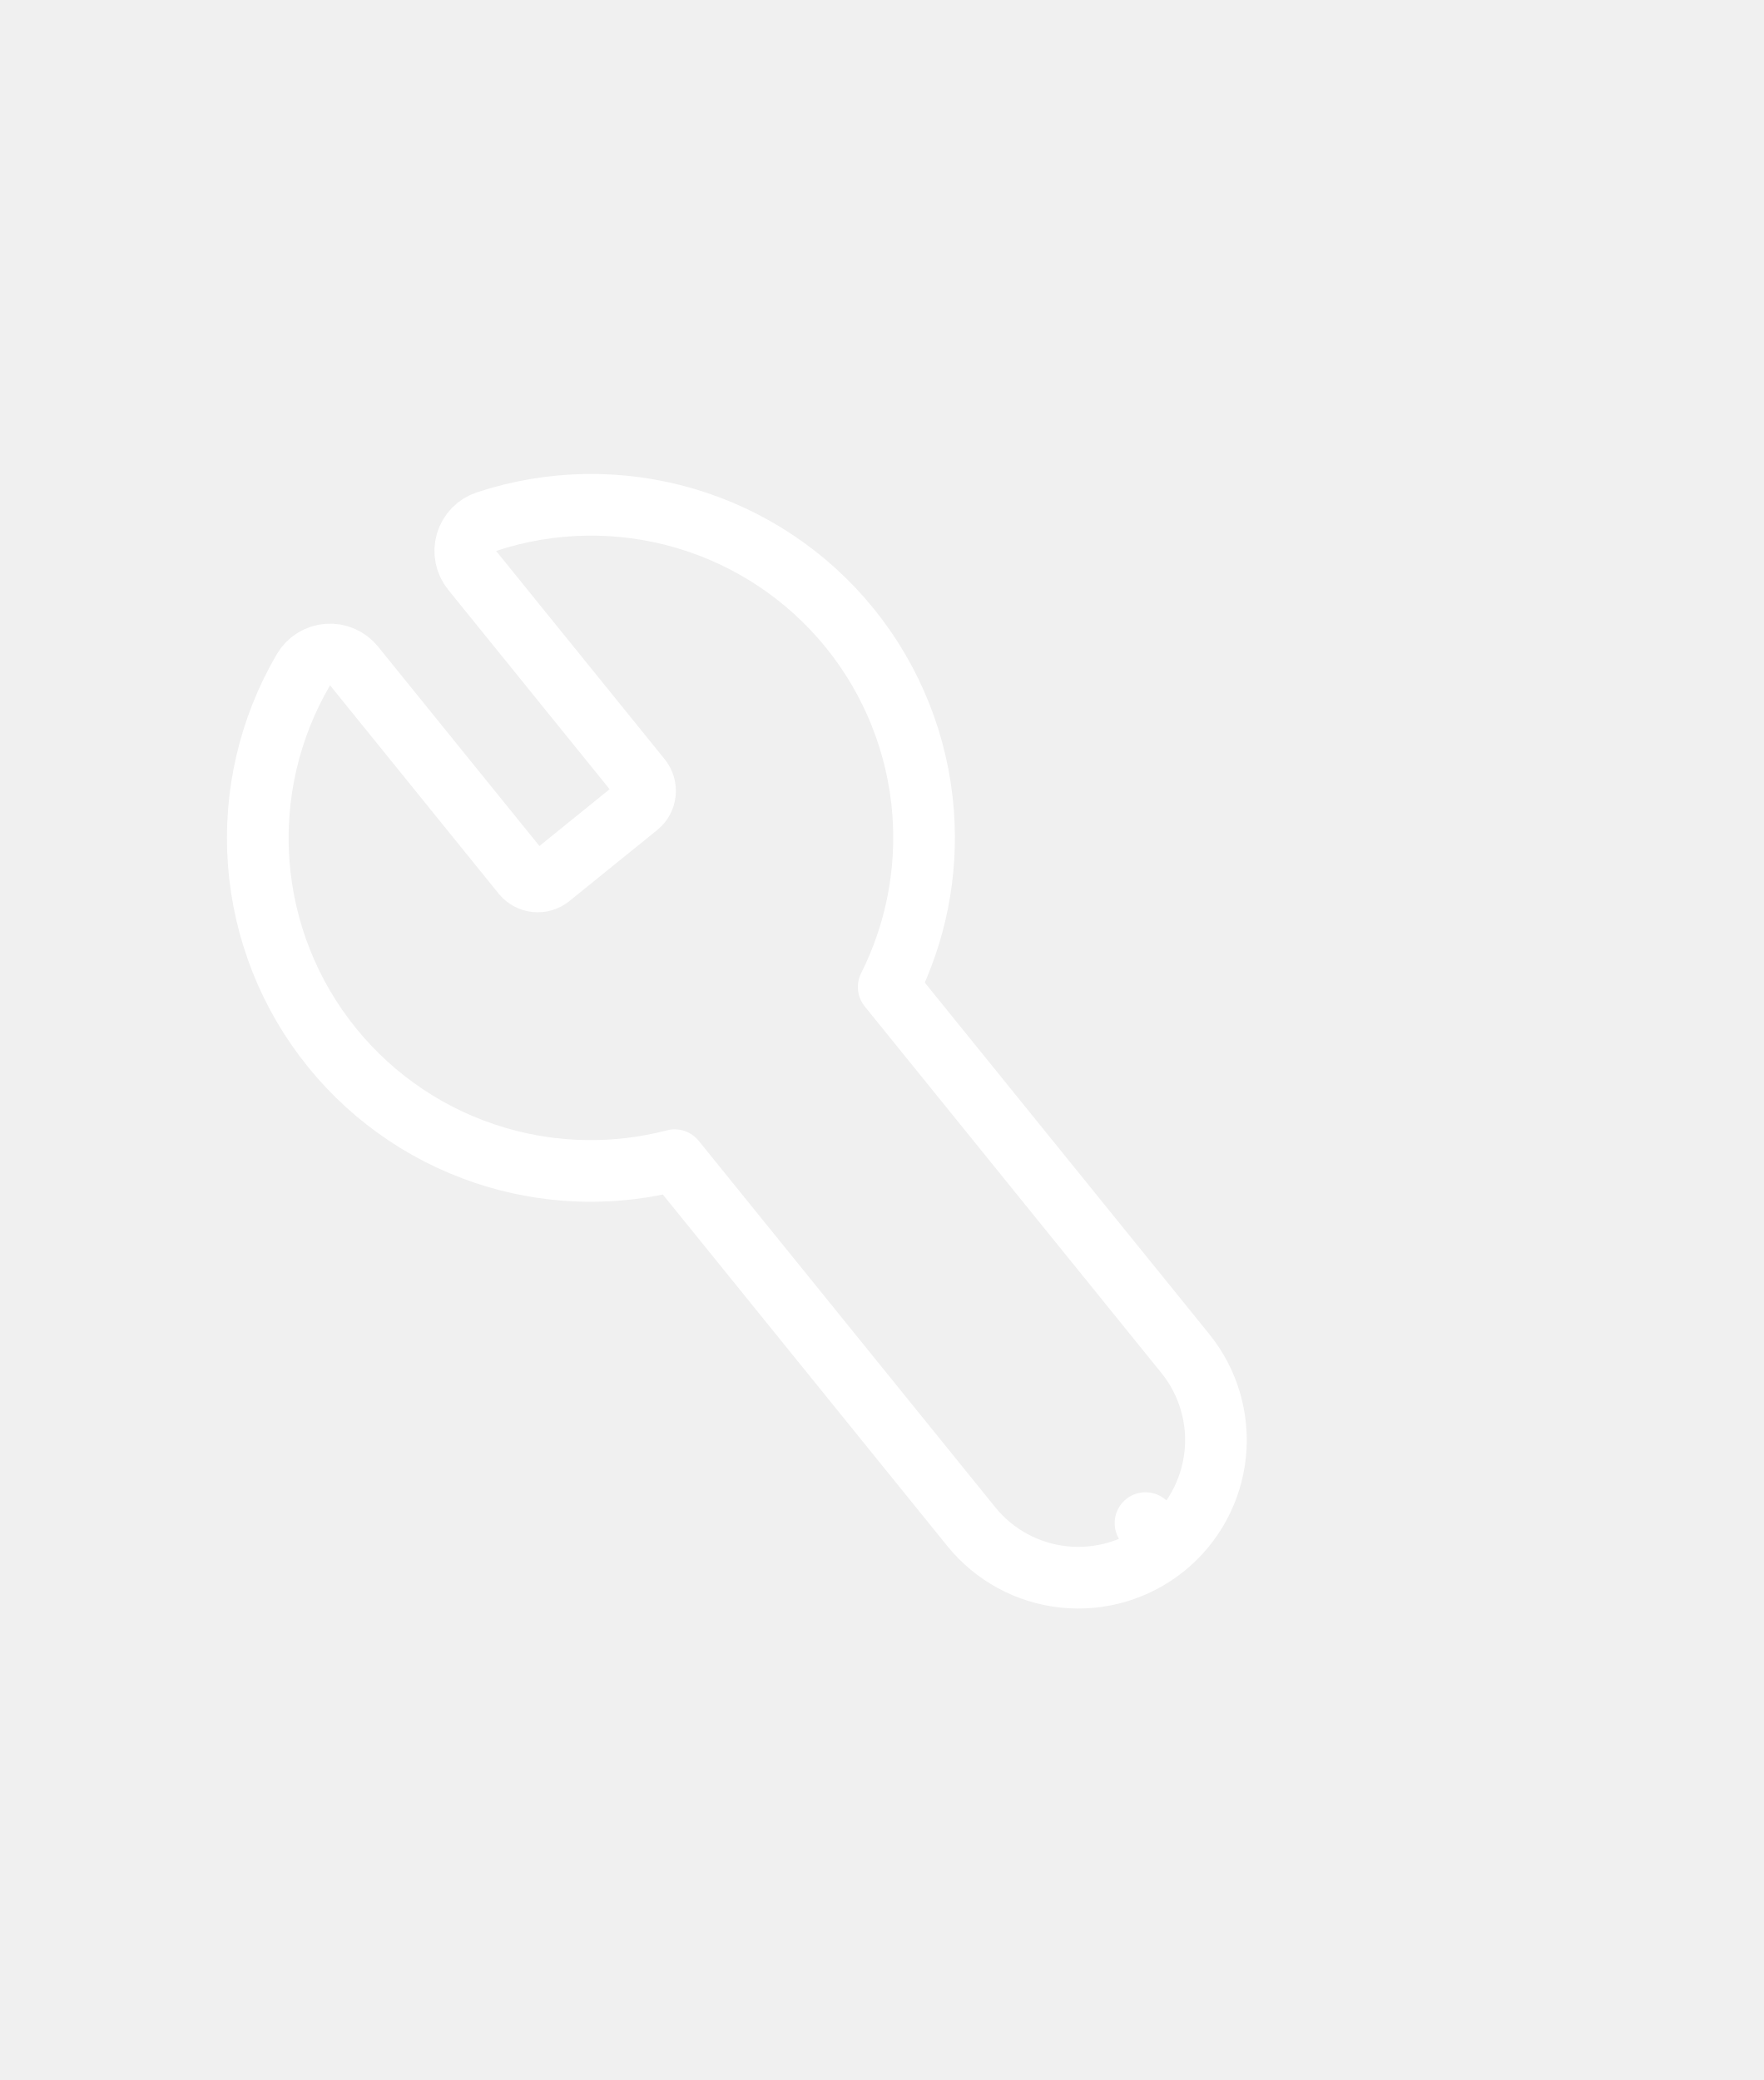
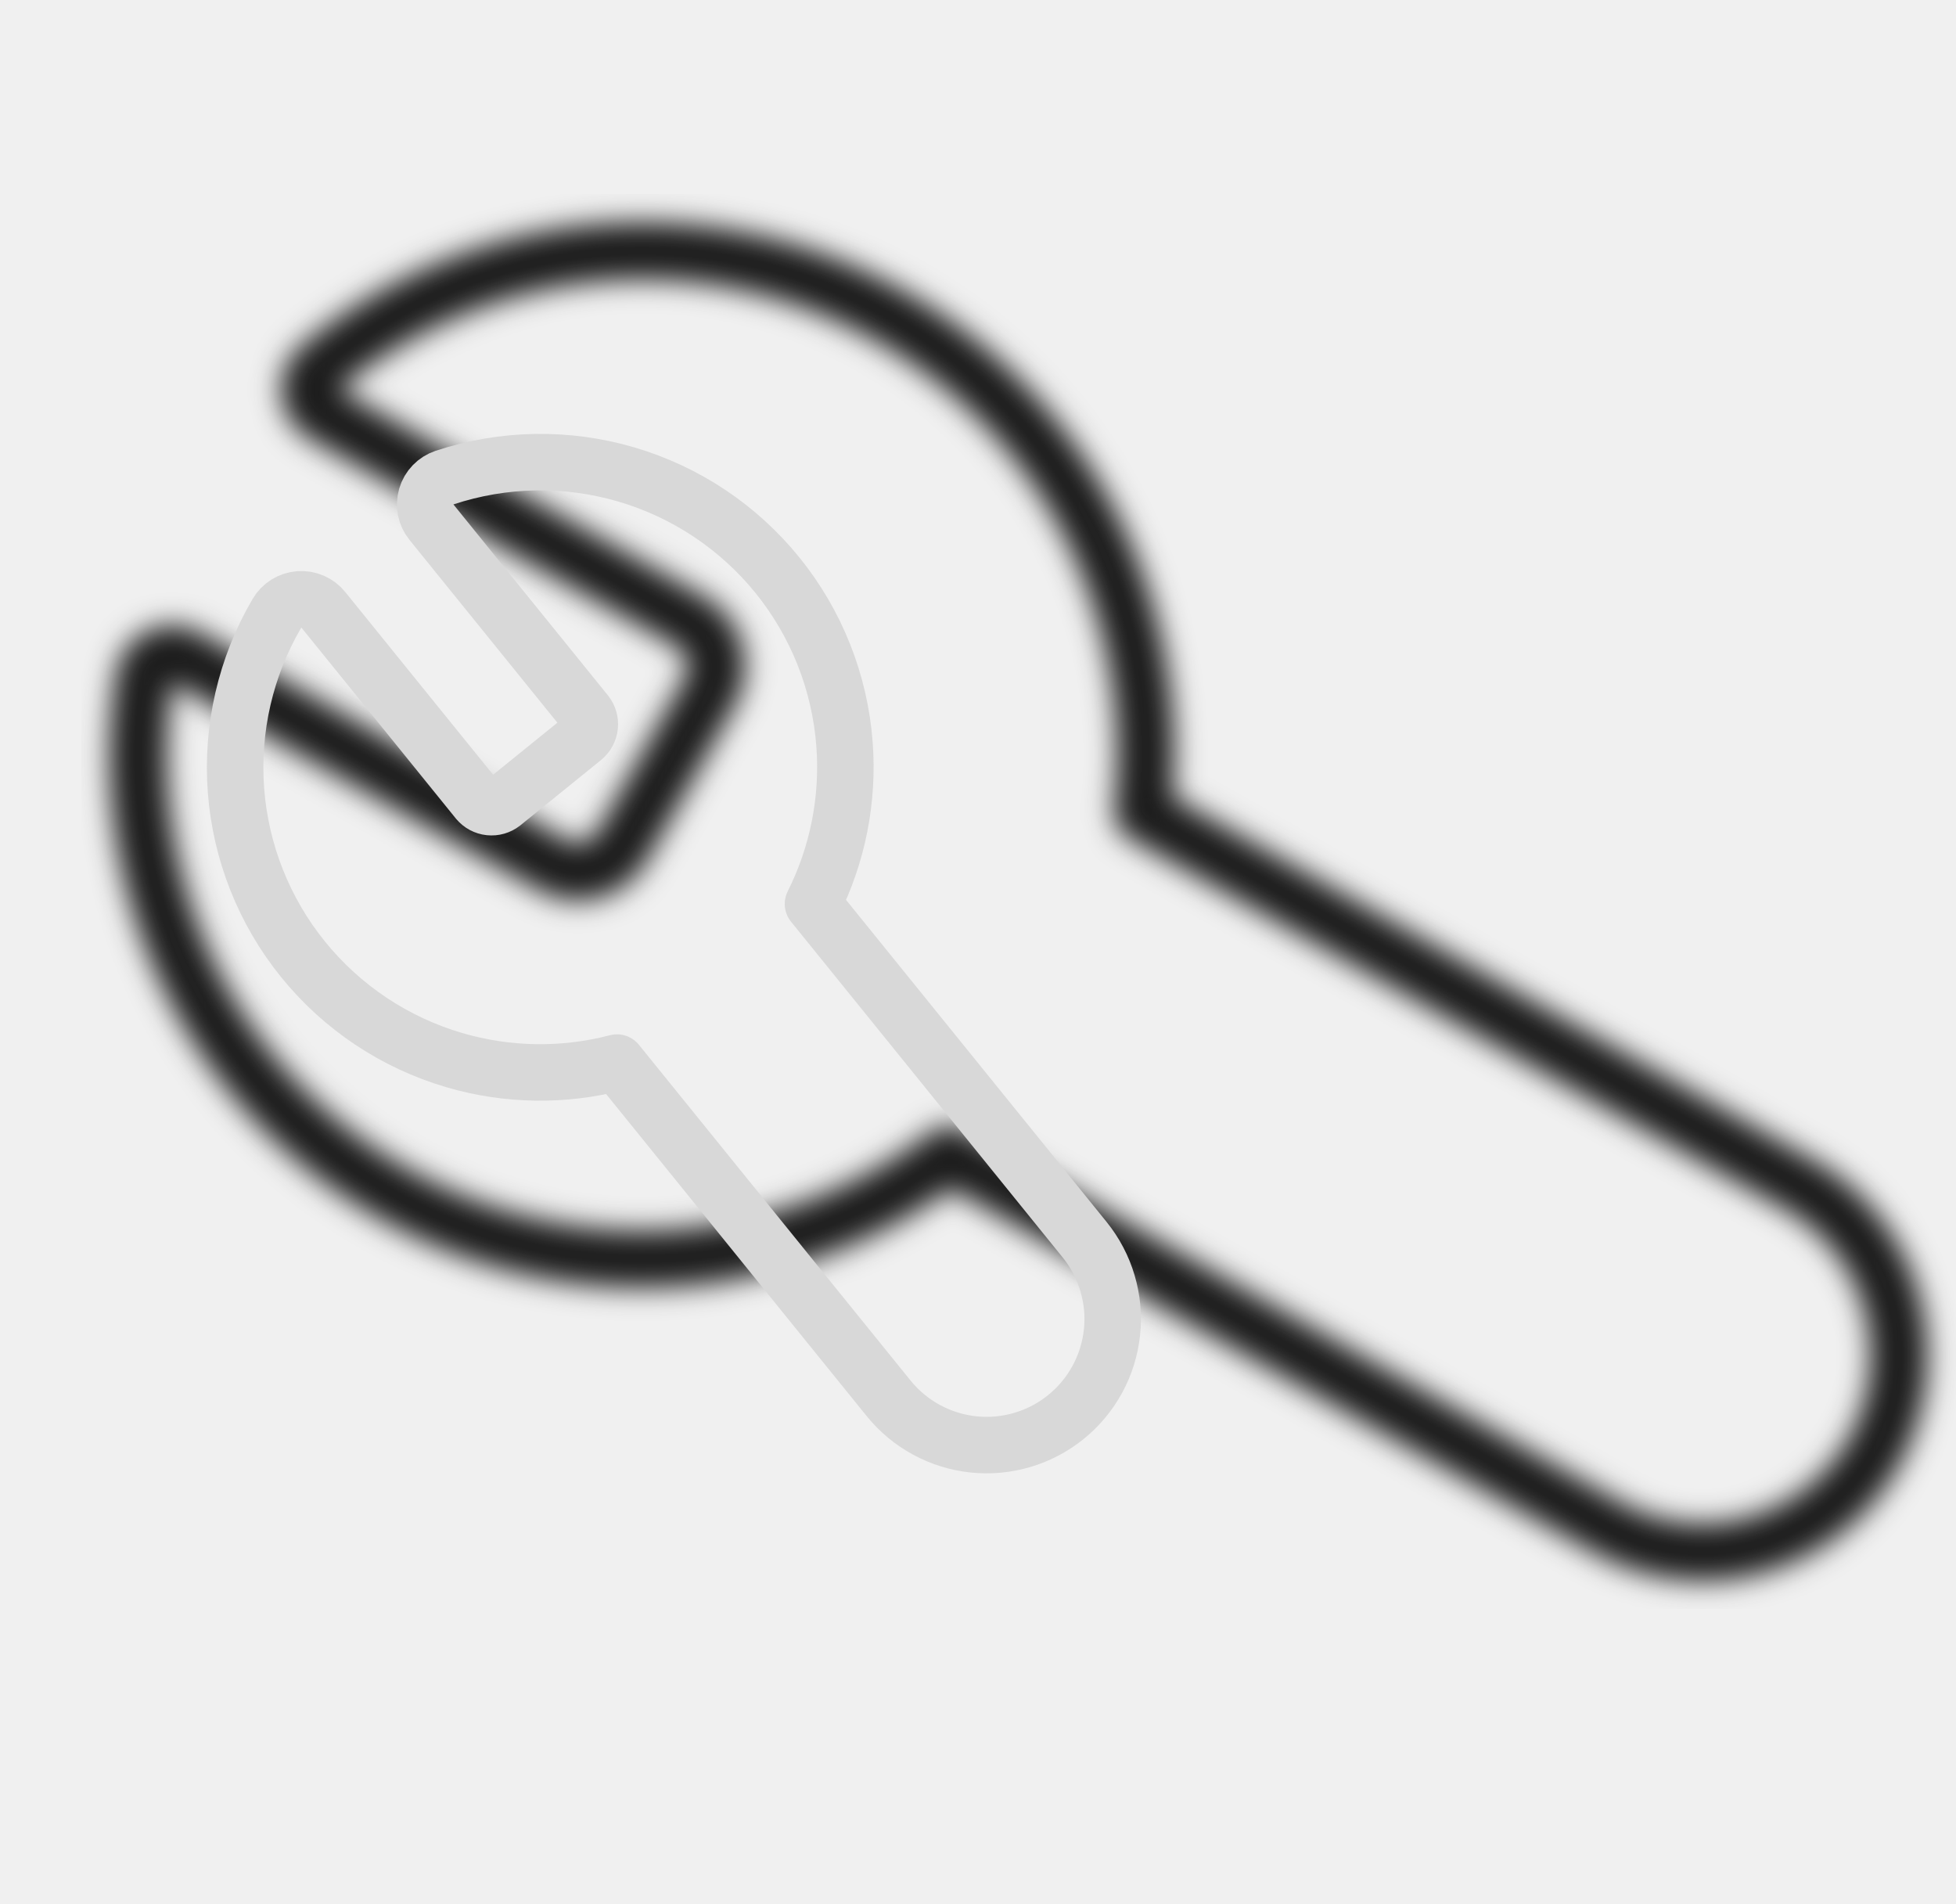
- <svg xmlns="http://www.w3.org/2000/svg" width="858" height="1012" viewBox="0 0 858 1012" fill="none">
-   <path d="M147.623 325.848C150.112 321.6 154.528 318.843 159.438 318.474C164.349 318.104 169.128 320.167 172.225 323.995L254.326 425.449C255.908 427.34 258.163 428.543 260.616 428.801C263.069 429.06 265.526 428.354 267.467 426.834L310.41 392.082C312.301 390.501 313.504 388.245 313.763 385.792C314.021 383.339 313.315 380.883 311.796 378.942L311.636 378.744L311.635 378.743L229.694 277.488C226.597 273.66 225.575 268.556 226.961 263.831C228.346 259.106 231.963 255.362 236.637 253.813C267.894 243.458 301.563 242.875 333.159 252.141C364.755 261.407 392.777 280.082 413.49 305.678C434.203 331.273 446.624 362.574 449.097 395.407C451.306 424.739 445.484 454.049 432.349 480.222L576.641 658.524C587.813 672.33 593.044 690.009 591.182 707.671C589.319 725.333 580.517 741.533 566.711 752.705L557.275 741.045L566.711 752.705C552.906 763.877 535.227 769.108 517.565 767.246C499.902 765.384 483.703 756.581 472.531 742.776L328.239 564.473C299.903 571.86 270.023 571.443 241.797 563.165C210.201 553.899 182.179 535.224 161.466 509.628C140.753 484.033 128.332 452.733 125.859 419.899C123.386 387.065 130.978 354.258 147.623 325.848Z" stroke="white" stroke-width="30" stroke-linecap="round" stroke-linejoin="round" />
-   <g opacity="0.02" filter="url(#filter0_f_1024_52470)">
-     <path d="M77.107 360.048C77.866 355.183 80.965 351 85.398 348.857C89.832 346.714 95.034 346.882 99.319 349.309L294.433 459.802C294.453 459.814 294.473 459.825 294.493 459.836C300.684 463.24 307.961 464.09 314.771 462.205C321.581 460.319 327.384 455.846 330.942 449.743C330.953 449.723 330.965 449.704 330.976 449.684L377.753 367.082C377.764 367.063 377.775 367.044 377.785 367.024C381.19 360.833 382.042 353.555 380.156 346.744C378.27 339.933 373.796 334.13 367.692 330.572L367.247 330.32L367.247 330.32L172.52 220.047C168.235 217.62 165.414 213.245 164.972 208.341C164.53 203.437 166.523 198.628 170.305 195.474C212.068 160.648 263.453 139.376 317.612 134.494C371.77 129.612 426.131 141.351 473.449 168.147C520.767 194.943 558.795 235.523 582.465 284.48C604.615 330.294 613.208 381.407 607.347 431.812L956.371 629.463C980.435 643.091 998.101 665.72 1005.48 692.373C1012.86 719.025 1009.35 747.518 995.723 771.583C982.095 795.647 959.466 813.313 932.813 820.693C906.161 828.073 877.668 824.563 853.603 810.935L504.58 613.284C464.368 644.236 416.115 663.157 365.433 667.726C311.274 672.608 256.914 660.869 209.596 634.073C162.278 607.277 124.25 566.697 100.58 517.74C76.91 468.784 68.722 413.776 77.107 360.048Z" stroke="white" stroke-width="30" stroke-linecap="round" stroke-linejoin="round" />
+ <svg xmlns="http://www.w3.org/2000/svg" width="1039" height="1011" viewBox="0 0 1039 1011" fill="none">
+   <g filter="url(#filter0_f_1089_52464)">
+     <path d="M76.602 359.876C77.362 355.01 80.46 350.828 84.894 348.684C89.327 346.541 94.53 346.71 98.814 349.136L293.928 459.63C293.947 459.64 293.966 459.651 293.986 459.661C300.177 463.067 307.455 463.918 314.266 462.032C321.076 460.146 326.879 455.674 330.437 449.571C330.449 449.551 330.46 449.531 330.472 449.511L377.249 366.91C377.26 366.89 377.27 366.87 377.281 366.851C380.686 360.66 381.537 353.383 379.651 346.572C377.765 339.761 373.292 333.958 367.188 330.4L366.742 330.147L366.742 330.147L172.016 219.874C167.731 217.448 164.91 213.073 164.468 208.168C164.026 203.264 166.019 198.455 169.8 195.302C211.563 160.475 262.948 139.204 317.107 134.321C371.266 129.439 425.626 141.178 472.944 167.974C520.262 194.77 558.29 235.351 581.96 284.307C604.111 330.121 612.703 381.235 606.843 431.64L955.866 629.291C979.931 642.918 997.596 665.548 1004.98 692.2C1012.36 718.853 1008.85 747.346 995.218 771.41C981.59 795.475 958.961 813.14 932.309 820.52C905.656 827.9 877.163 824.39 853.099 810.763L504.076 613.111C463.864 644.063 415.611 662.985 364.928 667.554C310.769 672.436 256.409 660.697 209.091 633.901C161.773 607.105 123.745 566.524 100.075 517.568C76.405 468.611 68.217 413.604 76.602 359.876Z" stroke="#1A1A1A" stroke-width="30" stroke-linecap="round" stroke-linejoin="round" />
  </g>
+   <path d="M147.118 325.676C149.607 321.427 154.023 318.671 158.934 318.301C163.844 317.931 168.623 319.995 171.721 323.822L253.822 425.276C255.403 427.167 257.658 428.37 260.112 428.629C262.564 428.887 265.021 428.181 266.962 426.661L309.906 391.909C311.797 390.328 313 388.072 313.258 385.62C313.517 383.167 312.811 380.71 311.291 378.769L311.131 378.572L311.131 378.571L229.19 277.316C226.092 273.488 225.07 268.383 226.456 263.658C227.842 258.933 231.458 255.189 236.133 253.641C267.389 243.286 301.058 242.703 332.654 251.969C364.25 261.235 392.272 279.91 412.985 305.505C433.698 331.101 446.119 362.401 448.592 395.235C450.802 424.566 444.979 453.877 431.845 480.049L576.136 658.352C587.309 672.158 592.539 689.836 590.677 707.499C588.815 725.161 580.013 741.36 566.207 752.532C552.401 763.705 534.722 768.935 517.06 767.073C499.398 765.211 483.199 756.409 472.026 742.603L327.735 564.301C299.398 571.688 269.518 571.27 241.292 562.992C209.696 553.726 181.675 535.051 160.961 509.456C140.248 483.86 127.827 452.56 125.354 419.726C122.881 386.893 130.473 354.085 147.118 325.676Z" stroke="#D8D8D8" stroke-width="30" stroke-linecap="round" stroke-linejoin="round" />
  <defs>
-     <filter id="filter0_f_1024_52470" x="43.907" y="103.414" width="995.355" height="751.061" filterUnits="userSpaceOnUse" color-interpolation-filters="sRGB">
+     <filter id="filter0_f_1089_52464" x="43.402" y="103.241" width="995.355" height="751.061" filterUnits="userSpaceOnUse" color-interpolation-filters="sRGB">
      <feFlood flood-opacity="0" result="BackgroundImageFix" />
      <feBlend mode="normal" in="SourceGraphic" in2="BackgroundImageFix" result="shape" />
-       <feGaussianBlur stdDeviation="7.5" result="effect1_foregroundBlur_1024_52470" />
+       <feGaussianBlur stdDeviation="7.5" result="effect1_foregroundBlur_1089_52464" />
    </filter>
  </defs>
</svg>
